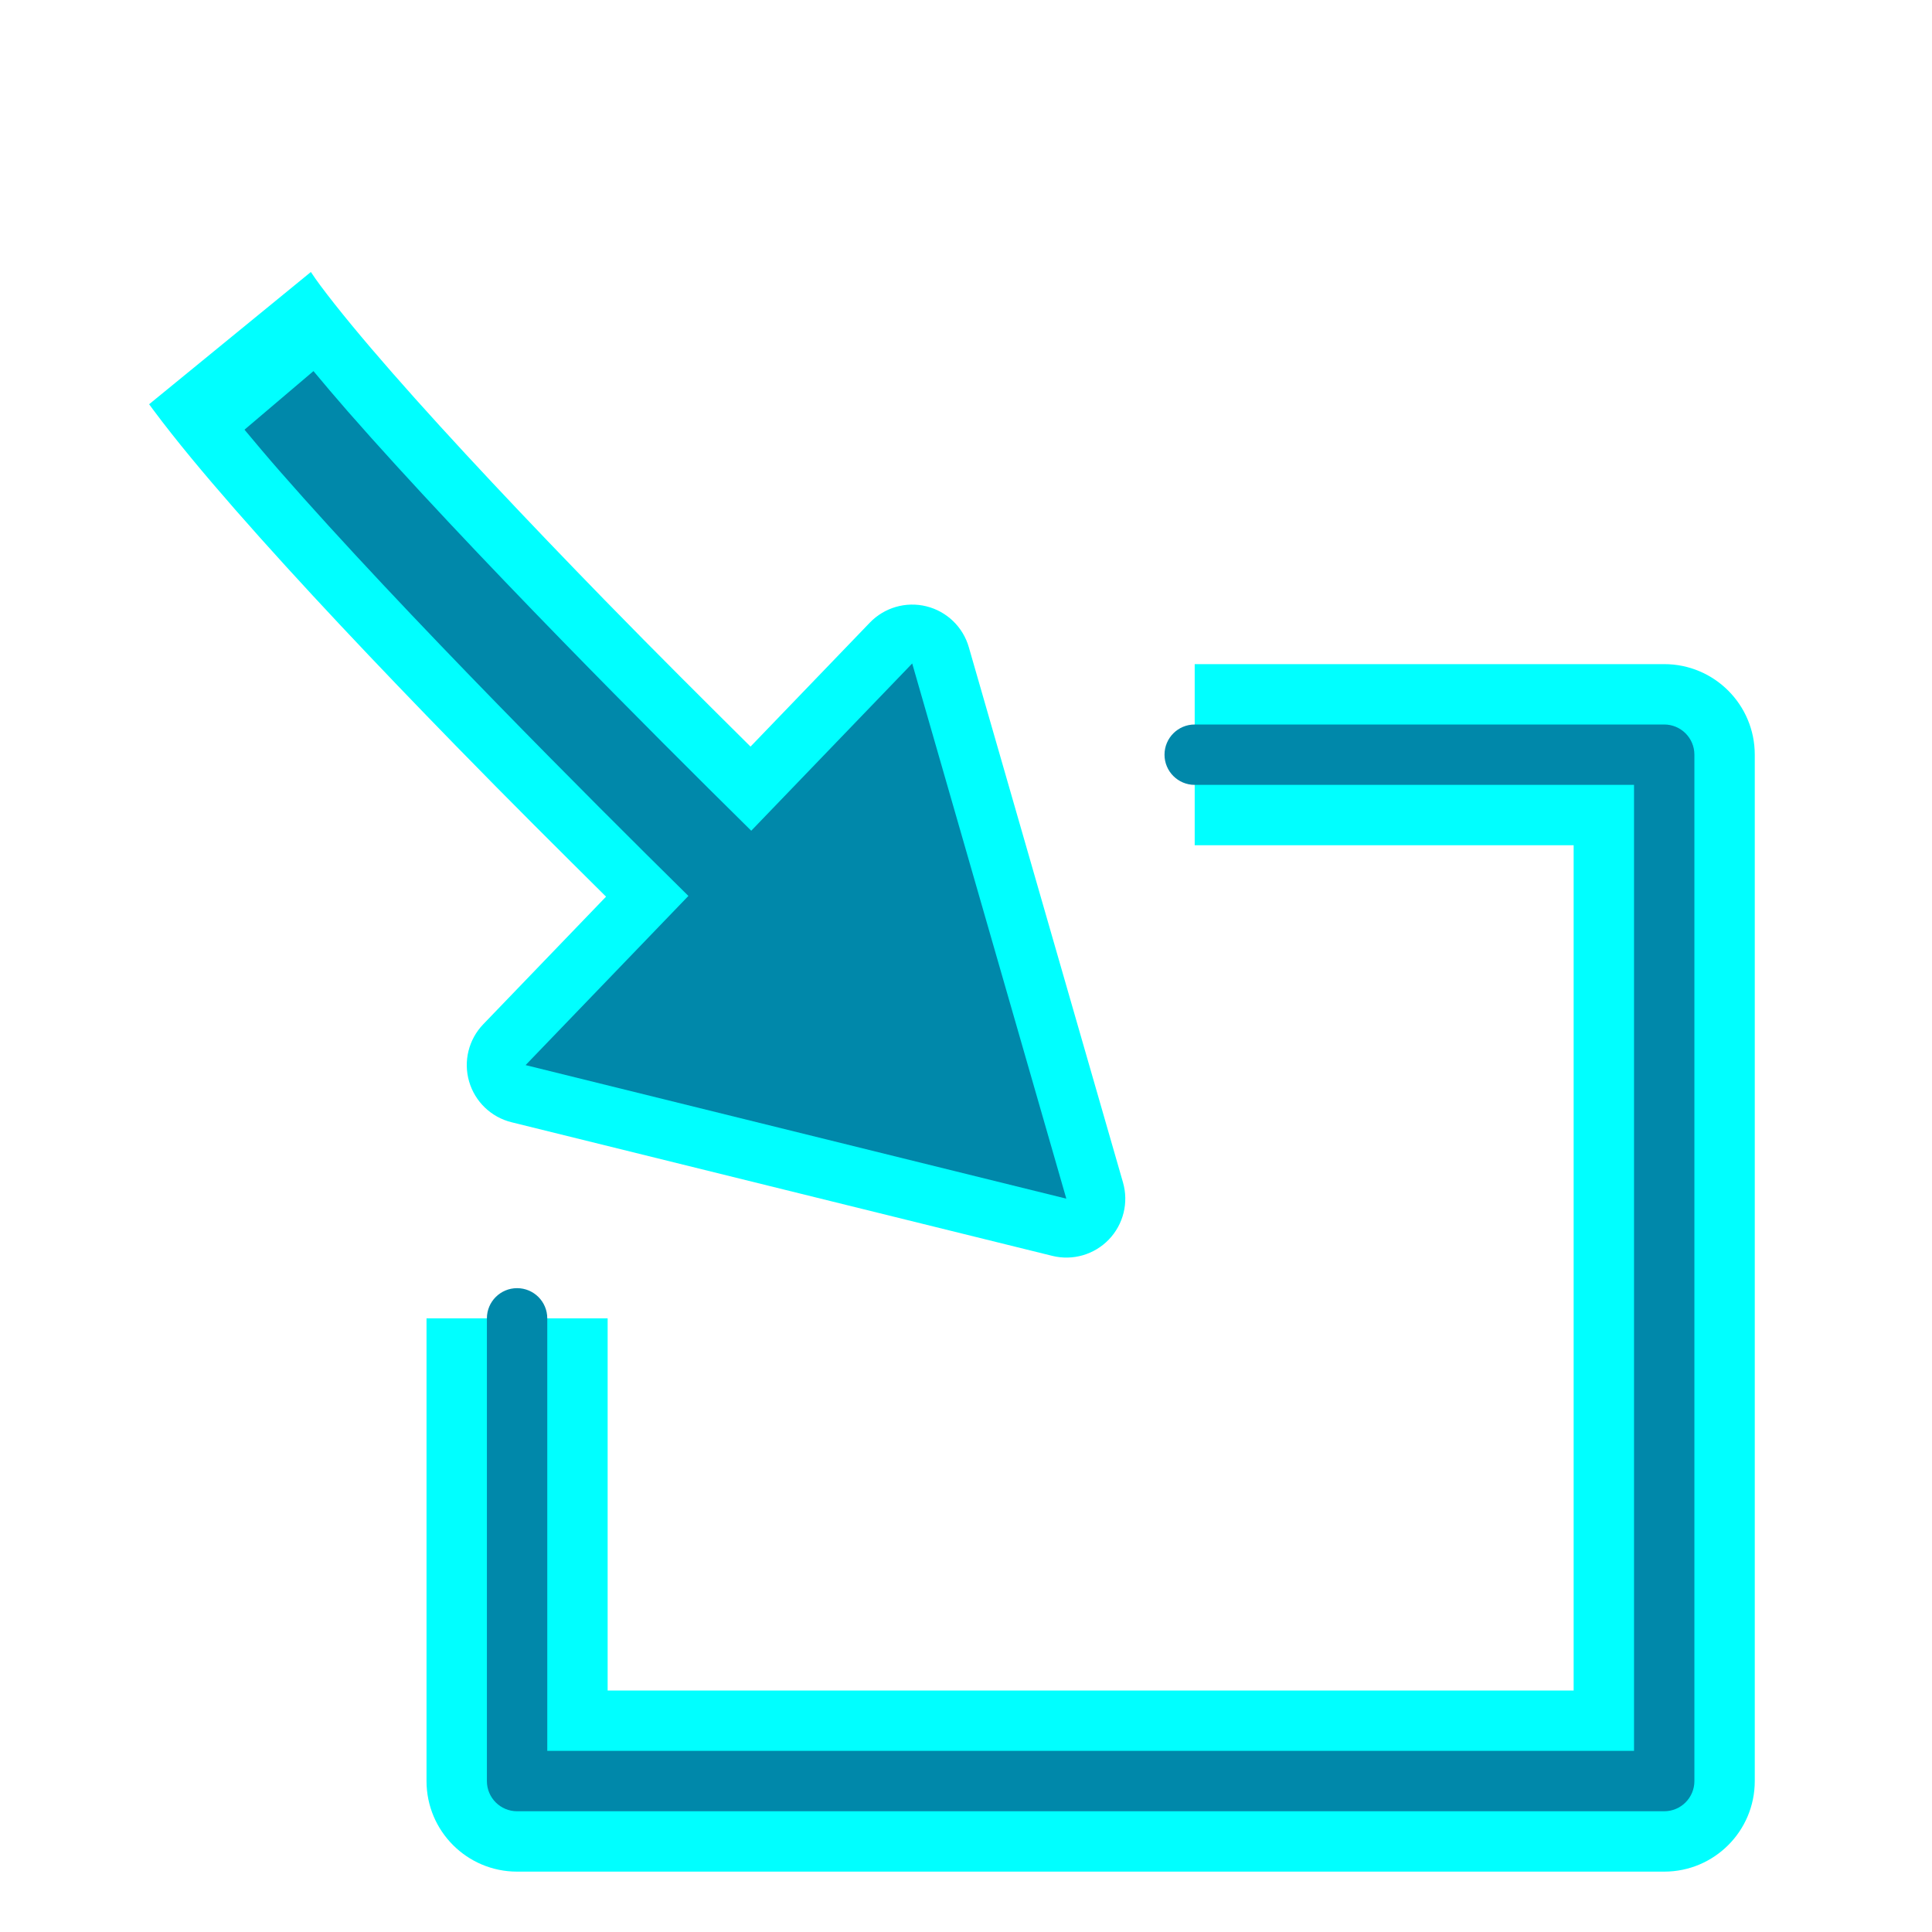
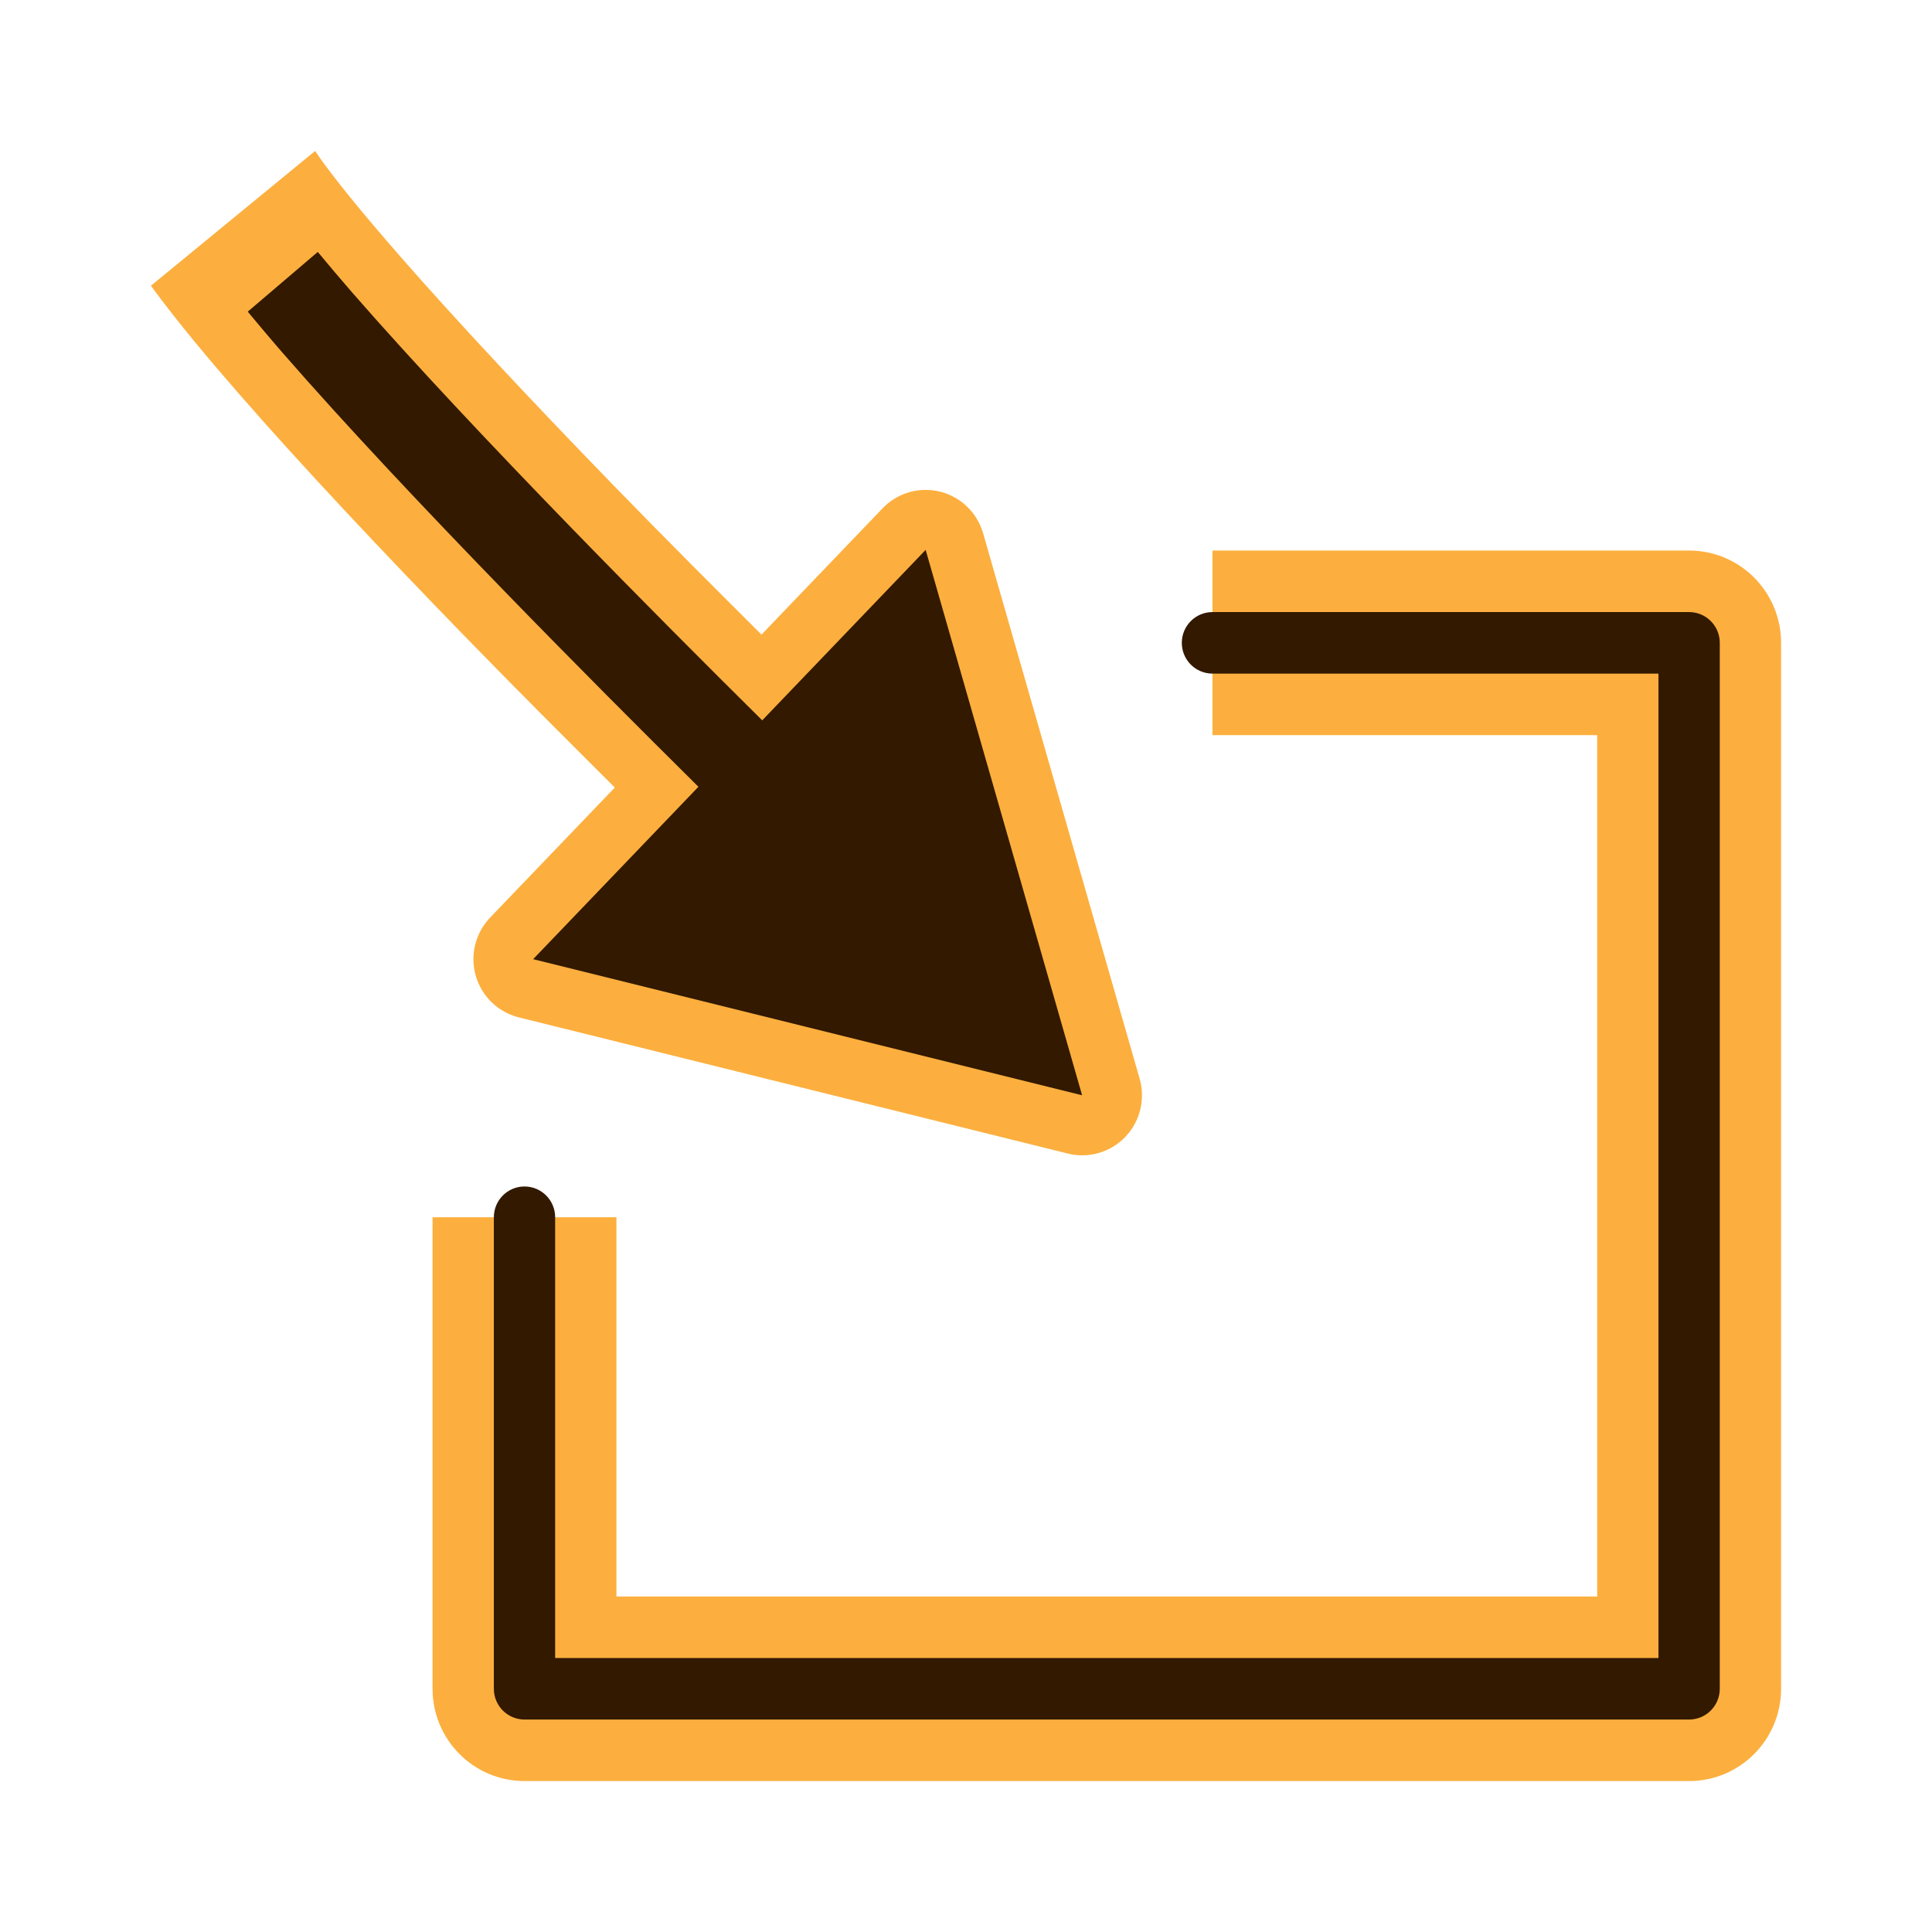
<svg xmlns="http://www.w3.org/2000/svg" xmlns:xlink="http://www.w3.org/1999/xlink" version="1.1" id="svg5821" height="64px" width="64px">
  <defs id="defs5823">
    <linearGradient id="linearGradient6349">
      <stop id="stop6351" offset="0" style="stop-color:#000000;stop-opacity:1;" />
      <stop id="stop6353" offset="1" style="stop-color:#000000;stop-opacity:0;" />
    </linearGradient>
    <linearGradient id="linearGradient3377">
      <stop id="stop3379" offset="0" style="stop-color:#0019a3;stop-opacity:1;" />
      <stop id="stop3381" offset="1" style="stop-color:#0069ff;stop-opacity:1;" />
    </linearGradient>
    <linearGradient gradientTransform="matrix(-1,0,0,1,2199.356,0)" gradientUnits="userSpaceOnUse" y2="1190.875" x2="1267.906" y1="1190.875" x1="901.188" id="linearGradient3383" xlink:href="#linearGradient3377" />
    <radialGradient gradientUnits="userSpaceOnUse" gradientTransform="matrix(-1.43075,-1.3605156e-7,-1.202713e-8,0.1264801,2674.749,1244.283)" r="194.406" fy="1424.447" fx="1103.64" cy="1424.447" cx="1103.64" id="radialGradient6355" xlink:href="#linearGradient6349" />
    <linearGradient id="linearGradient3836-0-3-3">
      <stop style="stop-color:#3465a4;stop-opacity:1" offset="0" id="stop3838-2" />
      <stop style="stop-color:#ffffff;stop-opacity:1" offset="1" id="stop3840-5" />
    </linearGradient>
  </defs>
-   <path id="rect3860-36" style="color:#000000;fill:#00ffff;stroke-linecap:round;stroke-linejoin:round;-inkscape-stroke:none" d="m 55.129,22 a 3,3 0 0 1 3,3 v 34 a 3,3 0 0 1 -3,3 h -38 a 3,3 0 0 1 -3,-3 V 43.672 h 6 V 56 h 32 V 28 H 39.576 v -6 z" />
-   <path style="color:#000000;fill:#0088aa;stroke-linecap:round;stroke-linejoin:round;-inkscape-stroke:none" d="m 55.129,24 a 1,1 0 0 1 1,1 v 34 a 1,1 0 0 1 -1,1 h -38 a 1,1 0 0 1 -1,-1 V 43.672 a 1,1 0 0 1 1,-1 1,1 0 0 1 1,1 V 58 h 36 V 26 H 39.576 a 1,1 0 0 1 -1,-1 1,1 0 0 1 1,-1 z" id="rect3860-3" />
-   <path id="path7" style="color:#000000;fill:#00ffff;stroke-linejoin:round;-inkscape-stroke:none;paint-order:stroke fill markers" d="M 10.298,9.01 4.94,13.391 c 0.049,0.066 0.095,0.131 0.145,0.197 0.743,0.997 1.662,2.1 2.711,3.299 2.099,2.399 4.722,5.169 7.303,7.816 1.817,1.864 3.43,3.464 4.977,5 l -4.068,4.227 a 1.95,1.95 0 0 0 0.938,3.246 l 17.912,4.426 a 1.95,1.95 0 0 0 2.342,-2.434 L 32.093,21.438 A 1.95,1.95 0 0 0 28.813,20.627 l -3.951,4.105 C 23.355,23.235 21.792,21.684 20.038,19.885 17.506,17.287 14.943,14.575 12.989,12.342 12.012,11.226 11.184,10.225 10.618,9.465 10.5,9.307 10.394,9.155 10.298,9.01 Z M 29.278,25.766 32.514,37.004 21.159,34.199 24.208,31.033 a 1.95,1.95 0 0 0 0.49,-1.65 1.95,1.95 0 0 0 1.592,-0.512 z" />
-   <path id="path8" style="color:#000000;fill:#0088aa;stroke:none;stroke-linejoin:round;-inkscape-stroke:none;paint-order:stroke fill markers" d="m 10.384,12.293 -2.285,1.941 c 0.369,0.442 0.746,0.891 1.164,1.369 2.058,2.352 4.666,5.105 7.232,7.738 2.3,2.36 4.504,4.557 6.309,6.338 l -5.393,5.604 17.912,4.424 -5.105,-17.729 -5.332,5.541 C 23.096,25.753 20.916,23.578 18.643,21.246 16.098,18.634 13.516,15.907 11.52,13.627 11.108,13.156 10.74,12.72 10.384,12.293 Z" />
+   <g id="g1" transform="matrix(1.015257,0,0,1.019058,-0.01562334,-4.181579)">
+     <path id="rect3860-36" style="color:#000000;fill:#fcaf3e;stroke-linecap:round;stroke-linejoin:round;-inkscape-stroke:none" d="m 55.129,22 a 3,3 0 0 1 3,3 v 34 a 3,3 0 0 1 -3,3 h -38 a 3,3 0 0 1 -3,-3 V 43.672 h 6 V 56 h 32 V 28 H 39.576 v -6 z" />
+     <path style="color:#000000;fill:#321900;stroke-linecap:round;stroke-linejoin:round;-inkscape-stroke:none" d="m 55.129,24 a 1,1 0 0 1 1,1 v 34 a 1,1 0 0 1 -1,1 h -38 a 1,1 0 0 1 -1,-1 V 43.672 a 1,1 0 0 1 1,-1 1,1 0 0 1 1,1 V 58 h 36 V 26 H 39.576 a 1,1 0 0 1 -1,-1 1,1 0 0 1 1,-1 z" id="rect3860-3" />
+     <path id="path7" style="color:#000000;fill:#fcaf3e;stroke-linejoin:round;-inkscape-stroke:none;paint-order:stroke fill markers" d="M 10.298,9.01 4.94,13.391 c 0.049,0.066 0.095,0.131 0.145,0.197 0.743,0.997 1.662,2.1 2.711,3.299 2.099,2.399 4.722,5.169 7.303,7.816 1.817,1.864 3.43,3.464 4.977,5 l -4.068,4.227 a 1.95,1.95 0 0 0 0.938,3.246 l 17.912,4.426 a 1.95,1.95 0 0 0 2.342,-2.434 L 32.093,21.438 A 1.95,1.95 0 0 0 28.813,20.627 l -3.951,4.105 C 23.355,23.235 21.792,21.684 20.038,19.885 17.506,17.287 14.943,14.575 12.989,12.342 12.012,11.226 11.184,10.225 10.618,9.465 10.5,9.307 10.394,9.155 10.298,9.01 Z M 29.278,25.766 32.514,37.004 21.159,34.199 24.208,31.033 a 1.95,1.95 0 0 0 0.49,-1.65 1.95,1.95 0 0 0 1.592,-0.512 z" />
+     <path id="path8" style="color:#000000;fill:#321900;stroke:none;stroke-linejoin:round;-inkscape-stroke:none;paint-order:stroke fill markers" d="m 10.384,12.293 -2.285,1.941 c 0.369,0.442 0.746,0.891 1.164,1.369 2.058,2.352 4.666,5.105 7.232,7.738 2.3,2.36 4.504,4.557 6.309,6.338 l -5.393,5.604 17.912,4.424 -5.105,-17.729 -5.332,5.541 C 23.096,25.753 20.916,23.578 18.643,21.246 16.098,18.634 13.516,15.907 11.52,13.627 11.108,13.156 10.74,12.72 10.384,12.293 Z" />
+   </g>
</svg>
